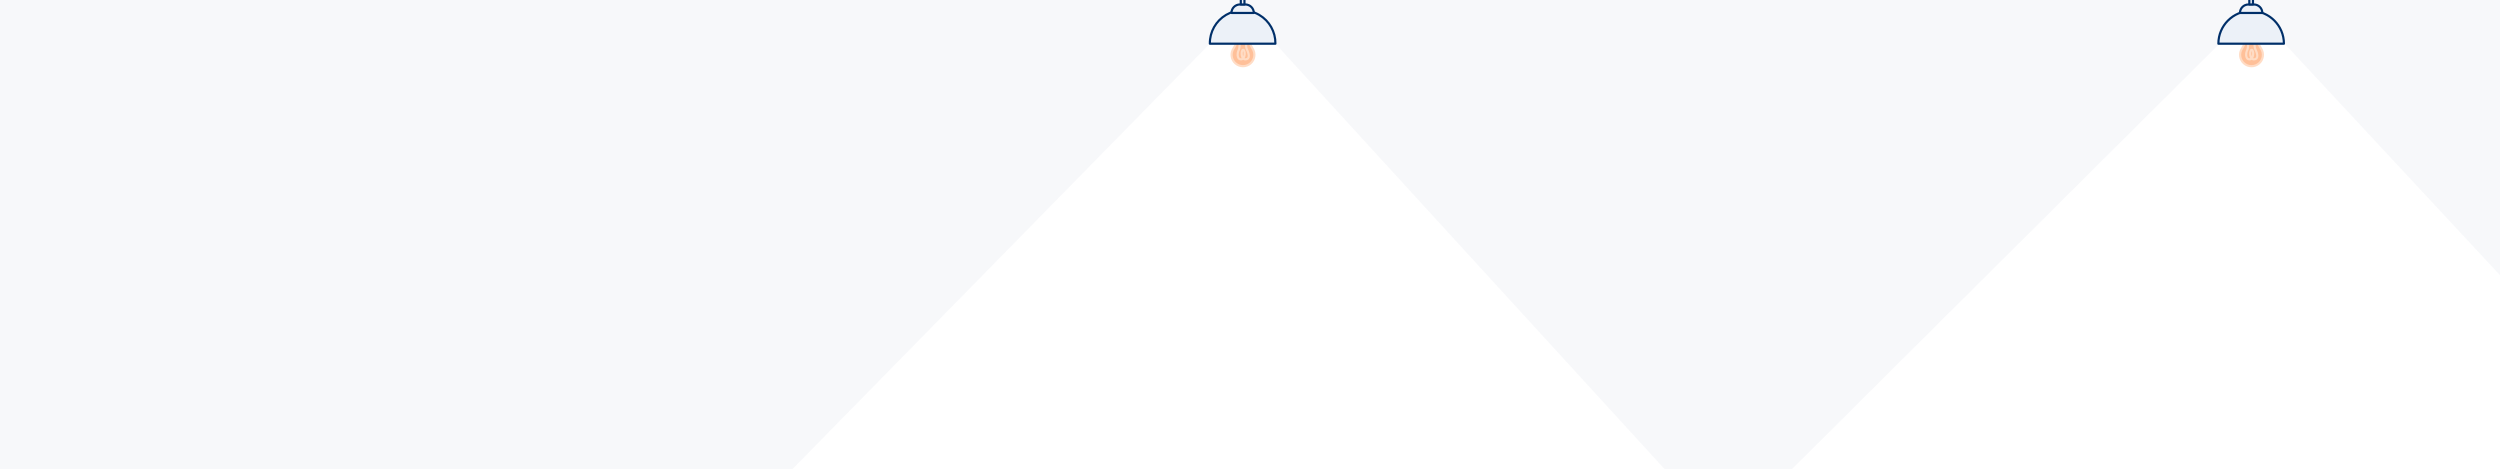
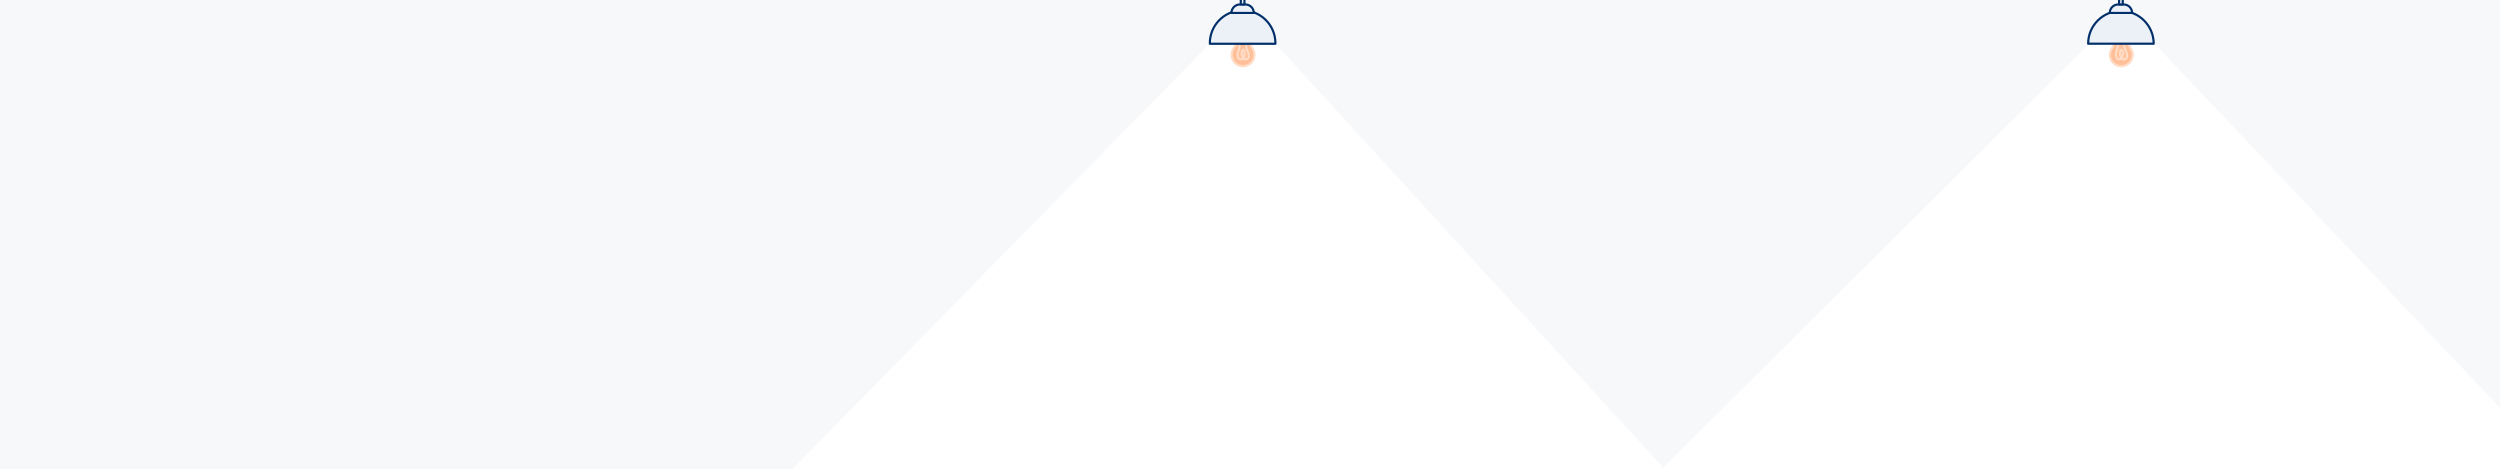
- <svg xmlns="http://www.w3.org/2000/svg" id="light" viewBox="0 0 5760 1080">
-   <polyline points="2787.53 100.68 1821.56 1085.14 -11.76 1088.41 -4.02 0 5761.41 0 5761.41 635.65 5262.79 99.65 5114.79 99.65 4126.79 1082.74 3837.79 1083.65 2938.54 100.68 2787.53 100.68" style="fill:#5c6c98;opacity:0.05" />
-   <path d="M2876.51,79.83V77h-25.27v3.49a55,55,0,0,1-9.12,31,26.28,26.28,0,1,0,43.64.2A57.35,57.35,0,0,1,2876.51,79.83Z" style="fill:#ffc099;stroke:#ffdcc5;stroke-miterlimit:10;stroke-width:5px" />
-   <path d="M2856.59,94.1s0,16.37-2.73,21.41-5,21.2,5.46,21.2,10.07-22,4.83-22-5.63,26.5,8.6,21.41c8.82-3.14,2.31-17.84-.21-23.09-2.9-6-1.26-22-1.26-22" style="fill:#ffc099;stroke:#ffdcc5;stroke-miterlimit:10;stroke-width:5px" />
-   <path d="M2787.53,100.68a75.51,75.51,0,1,1,151,0Z" style="fill:#ecf1f8;stroke:#002f69;stroke-linecap:round;stroke-linejoin:round;stroke-width:5px" />
-   <path d="M2856.8,10.31h12.47a19.54,19.54,0,0,1,19.54,19.54v0a0,0,0,0,1,0,0h-51.55a0,0,0,0,1,0,0v0A19.54,19.54,0,0,1,2856.8,10.31Z" style="fill:#ecf1f8;stroke:#002f69;stroke-linecap:round;stroke-linejoin:round;stroke-width:5px" />
-   <rect x="2858.82" y="-20.02" width="8.42" height="30.32" style="fill:#ecf1f8;stroke:#002f69;stroke-linecap:round;stroke-linejoin:round;stroke-width:5px" />
-   <path d="M5200.12,79.83V77h-25.27v3.49a55,55,0,0,1-9.12,31,26.29,26.29,0,1,0,43.64.2A57.35,57.35,0,0,1,5200.12,79.83Z" style="fill:#ffc099;stroke:#ffdcc5;stroke-miterlimit:10;stroke-width:5px" />
-   <path d="M5180.2,94.1s0,16.37-2.73,21.41-5,21.2,5.46,21.2,10.08-22,4.83-22-5.63,26.5,8.61,21.41c8.81-3.14,2.31-17.84-.21-23.09-2.91-6-1.26-22-1.26-22" style="fill:#ffc099;stroke:#ffdcc5;stroke-miterlimit:10;stroke-width:5px" />
-   <path d="M5111.15,100.68a75.5,75.5,0,1,1,151,0Z" style="fill:#ecf1f8;stroke:#002f69;stroke-linecap:round;stroke-linejoin:round;stroke-width:5px" />
-   <path d="M5180.42,10.31h12.47a19.54,19.54,0,0,1,19.54,19.54v0a0,0,0,0,1,0,0h-51.55a0,0,0,0,1,0,0v0A19.54,19.54,0,0,1,5180.42,10.31Z" style="fill:#ecf1f8;stroke:#002f69;stroke-linecap:round;stroke-linejoin:round;stroke-width:5px" />
-   <rect x="5182.44" y="-20.02" width="8.42" height="30.32" style="fill:#ecf1f8;stroke:#002f69;stroke-linecap:round;stroke-linejoin:round;stroke-width:5px" />
+ <svg xmlns="http://www.w3.org/2000/svg" version="1.1" id="light" x="0px" y="0px" viewBox="0 0 5760 1080" style="enable-background:new 0 0 5760 1080;" xml:space="preserve">
+   <style type="text/css">
+ 	.st0{opacity:5.000000e-02;fill:#5C6C98;enable-background:new    ;}
+ 	.st1{fill:#FFC099;stroke:#FFDCC5;stroke-width:5;stroke-miterlimit:10;}
+ 	.st2{fill:#ECF1F8;stroke:#002F69;stroke-width:5;stroke-linecap:round;stroke-linejoin:round;}
+ </style>
+   <polyline class="st0" points="2787.5,100.7 1821.6,1085.1 -11.8,1088.4 -4,0 5760,0 5760,939.6 4962.8,99.7 4814.8,99.7   3826.8,1082.7 3837.8,1083.7 2938.5,100.7 2787.5,100.7 " />
+   <path class="st1" d="M2876.5,79.8V77h-25.3v3.5c0.1,11-3,21.8-9.1,31c-8.1,12-5,28.4,7,36.5c12,8.1,28.4,5,36.5-7  c6-8.8,6-20.4,0.1-29.3C2879.6,102.2,2876.4,91.1,2876.5,79.8z" />
+   <path class="st1" d="M2856.6,94.1c0,0,0,16.4-2.7,21.4s-5,21.2,5.5,21.2s10.1-22,4.8-22s-5.6,26.5,8.6,21.4  c8.8-3.1,2.3-17.8-0.2-23.1c-2.9-6-1.3-22-1.3-22" />
+   <path class="st2" d="M2787.5,100.7c-0.7-41.7,32.6-76.1,74.3-76.7c41.7-0.7,76.1,32.6,76.7,74.3c0,0.8,0,1.6,0,2.5H2787.5z" />
+   <path class="st2" d="M2856.8,10.3h12.5c10.8,0,19.5,8.7,19.5,19.5c0,0,0,0,0,0l0,0l0,0h-51.6l0,0l0,0  C2837.3,19.1,2846,10.3,2856.8,10.3L2856.8,10.3z" />
+   <rect x="2858.8" y="-20" class="st2" width="8.4" height="30.3" />
+   <path class="st1" d="M4900.1,79.8V77h-25.3v3.5c0.1,11-3,21.8-9.1,31c-8.2,12-5,28.4,7,36.5c12,8.2,28.4,5,36.5-7  c6-8.8,6.1-20.4,0.1-29.3C4903.2,102.2,4900,91.1,4900.1,79.8z" />
+   <path class="st1" d="M4880.2,94.1c0,0,0,16.4-2.7,21.4s-5,21.2,5.5,21.2s10.1-22,4.8-22s-5.6,26.5,8.6,21.4  c8.8-3.1,2.3-17.8-0.2-23.1c-2.9-6-1.3-22-1.3-22" />
+   <path class="st2" d="M4811.1,100.7c0-41.7,33.8-75.5,75.5-75.5s75.5,33.8,75.5,75.5H4811.1z" />
+   <path class="st2" d="M4880.4,10.3h12.5c10.8,0,19.5,8.7,19.5,19.5c0,0,0,0,0,0l0,0l0,0h-51.5l0,0l0,0  C4860.9,19.1,4869.6,10.3,4880.4,10.3z" />
+   <rect x="4882.4" y="-20" class="st2" width="8.4" height="30.3" />
</svg>
